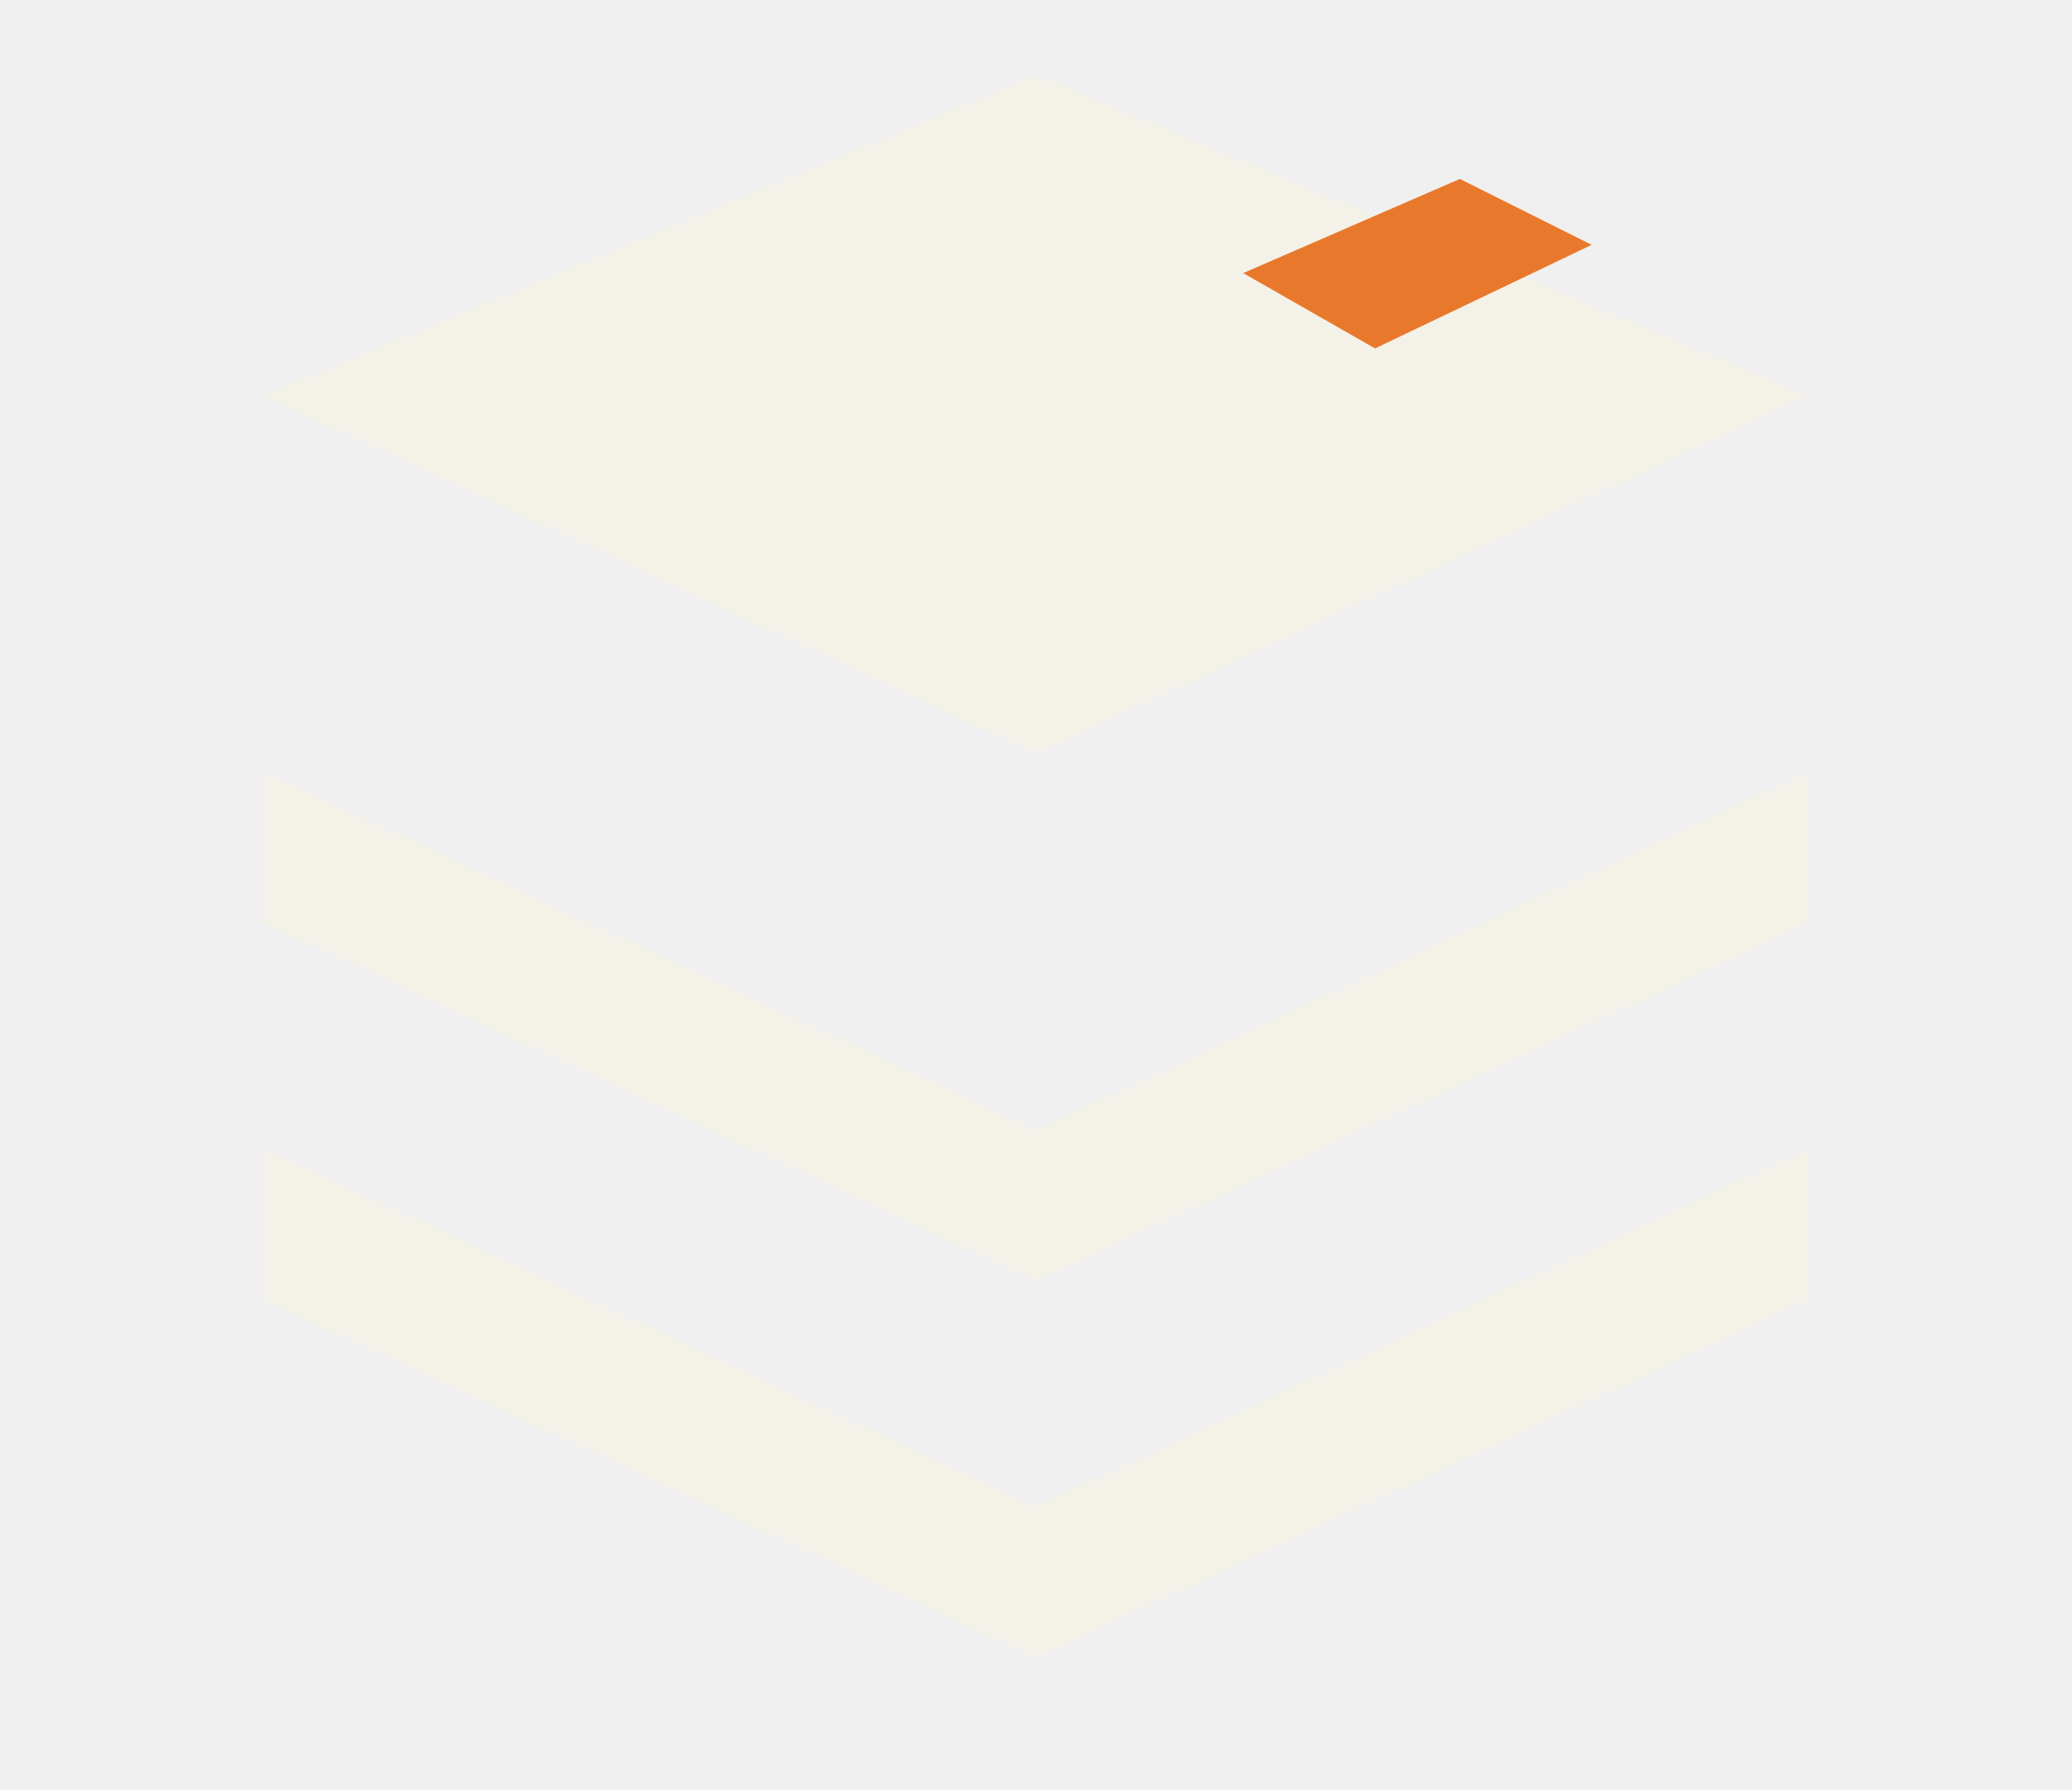
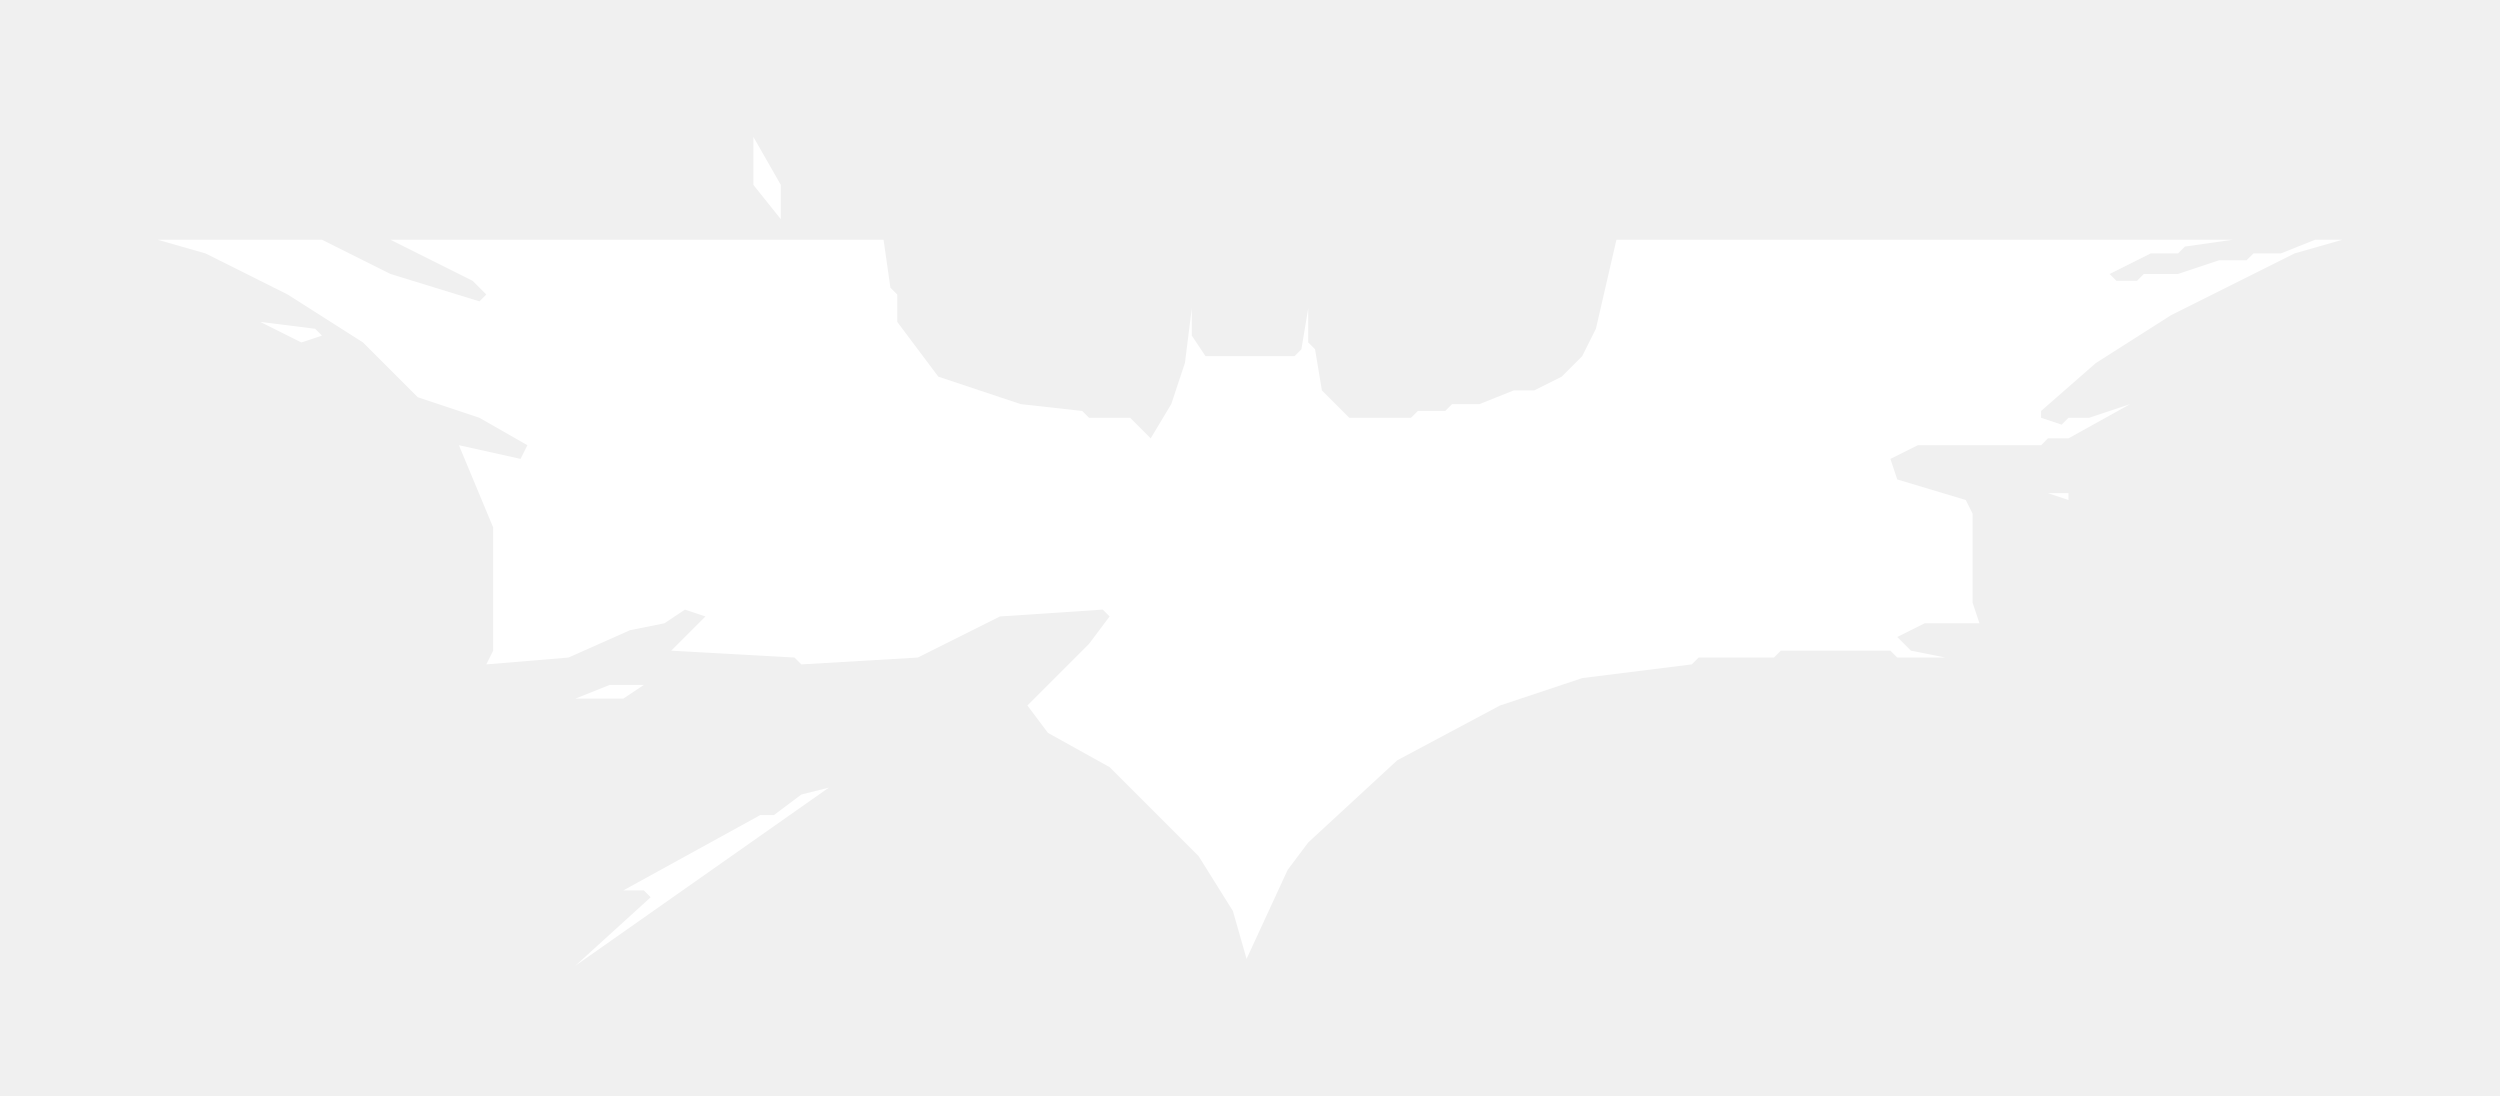
- <svg xmlns="http://www.w3.org/2000/svg" viewBox="0 0 220 190" role="img" aria-labelledby="title desc">
-   <g transform="translate(10 4)">
-     <g fill="#F4F1E9">
-       <path d="M18 38 L100 4 L182 38 L100 76 Z" />
-       <path d="M18 78 L100 116 L182 78 L182 94 L100 132 L18 94 Z" />
-       <path d="M18 118 L100 156 L182 118 L182 134 L100 172 L18 134 Z" />
-     </g>
-     <path d="M122 25 L145 15 L159 22 L136 33 Z" fill="#E8792C" />
+ <svg xmlns="http://www.w3.org/2000/svg" viewBox="0 0 365 160" role="img" aria-labelledby="title">
+   <g>
+     <path d="M 121 115 L 117 116 L 113 119 L 111 119 L 91 130 L 94 130 L 95 131 L 84 141 Z M 94 100 L 89 100 L 84 102 L 91 102 Z M 299 72 L 302 73 L 302 72 Z M 38 47 L 44 50 L 47 49 L 46 48 Z M 23 35 L 30 37 L 42 43 L 53 50 L 61 58 L 70 61 L 77 65 L 76 67 L 67 65 L 72 77 L 72 95 L 71 97 L 83 96 L 92 92 L 97 91 L 100 89 L 103 90 L 98 95 L 116 96 L 117 97 L 134 96 L 146 90 L 161 89 L 162 90 L 159 94 L 150 103 L 153 107 L 162 112 L 175 125 L 180 133 L 182 140 L 188 127 L 191 123 L 204 111 L 219 103 L 231 99 L 247 97 L 248 96 L 259 96 L 260 95 L 276 95 L 277 96 L 284 96 L 279 95 L 277 93 L 281 91 L 289 91 L 288 88 L 288 75 L 287 73 L 277 70 L 276 67 L 280 65 L 298 65 L 299 64 L 302 64 L 311 59 L 305 61 L 302 61 L 301 62 L 298 61 L 298 60 L 306 53 L 317 46 L 335 37 L 342 35 L 338 35 L 333 37 L 329 37 L 328 38 L 324 38 L 318 40 L 313 40 L 312 41 L 309 41 L 308 40 L 314 37 L 318 37 L 319 36 L 326 35 L 236 35 L 233 48 L 231 52 L 228 55 L 224 57 L 221 57 L 216 59 L 212 59 L 211 60 L 207 60 L 206 61 L 197 61 L 193 57 L 192 51 L 191 50 L 191 45 L 190 51 L 189 52 L 176 52 L 174 49 L 174 45 L 173 53 L 171 59 L 168 64 L 165 61 L 159 61 L 158 60 L 149 59 L 137 55 L 131 47 L 131 43 L 130 42 L 129 35 L 57 35 L 69 41 L 71 43 L 70 44 L 57 40 L 47 35 Z M 110 20 L 110 27 L 114 32 L 114 27 Z" fill="#FFFFFF" fill-rule="evenodd" />
  </g>
</svg>
